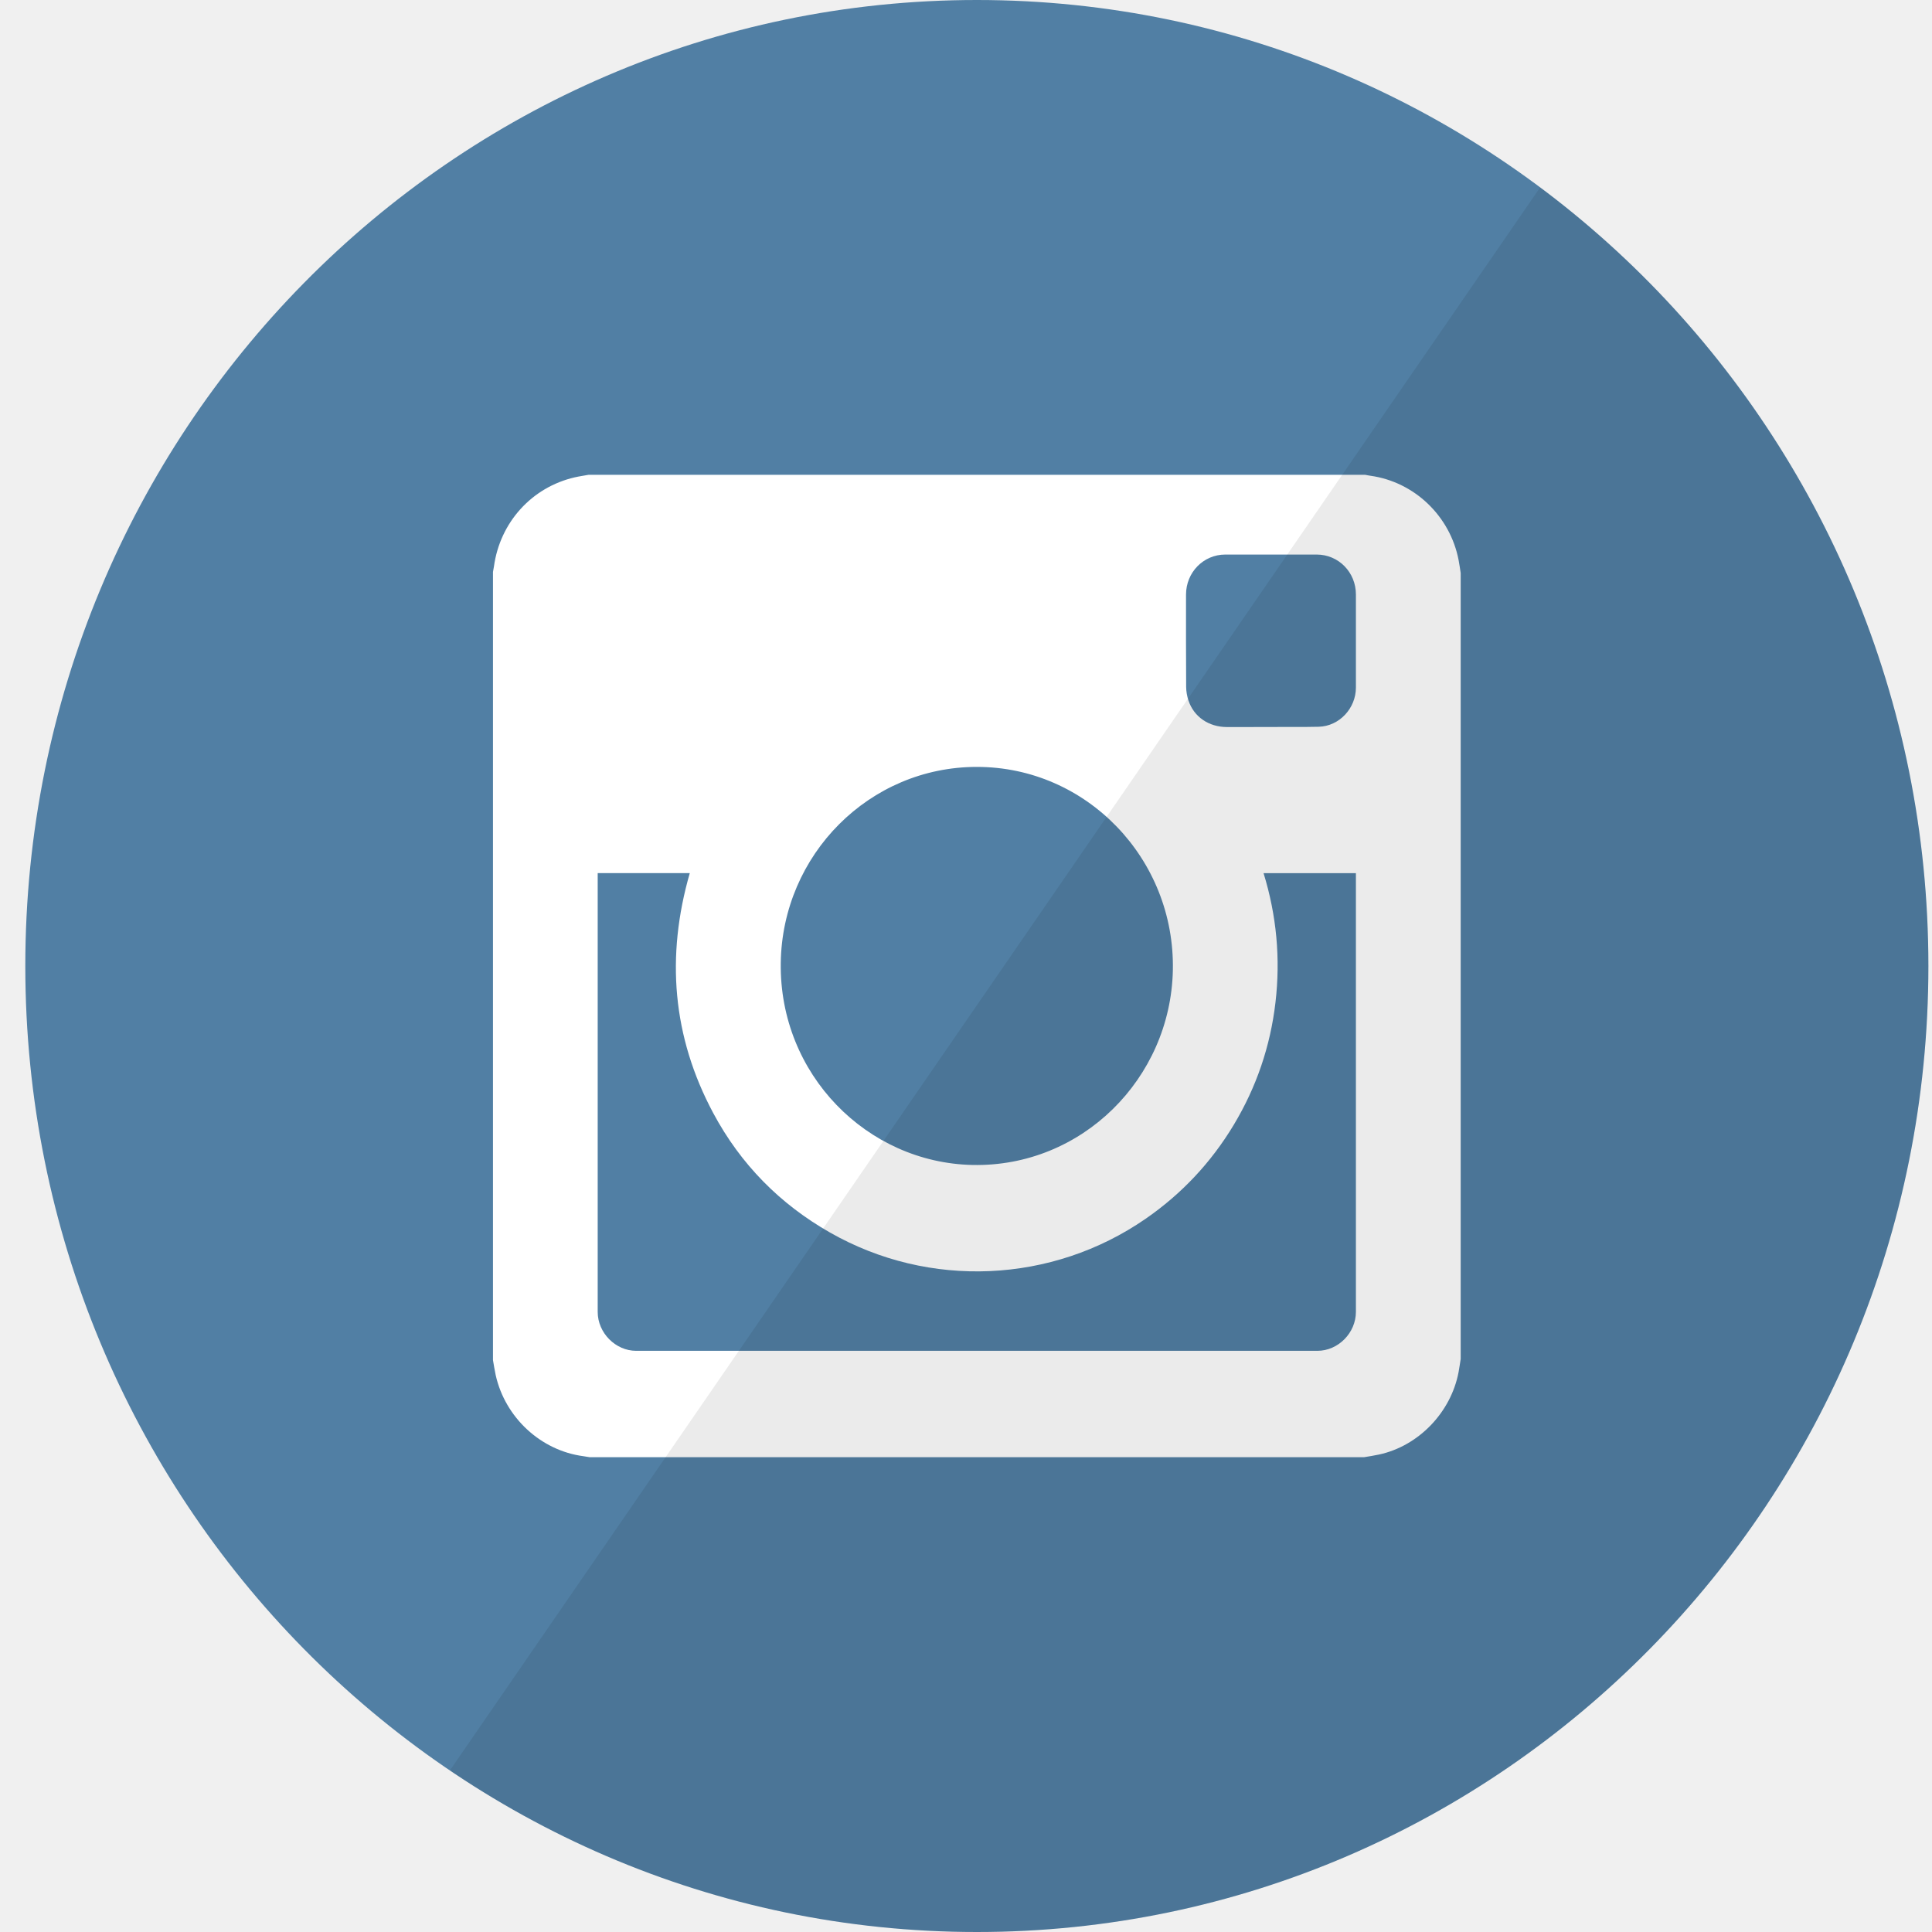
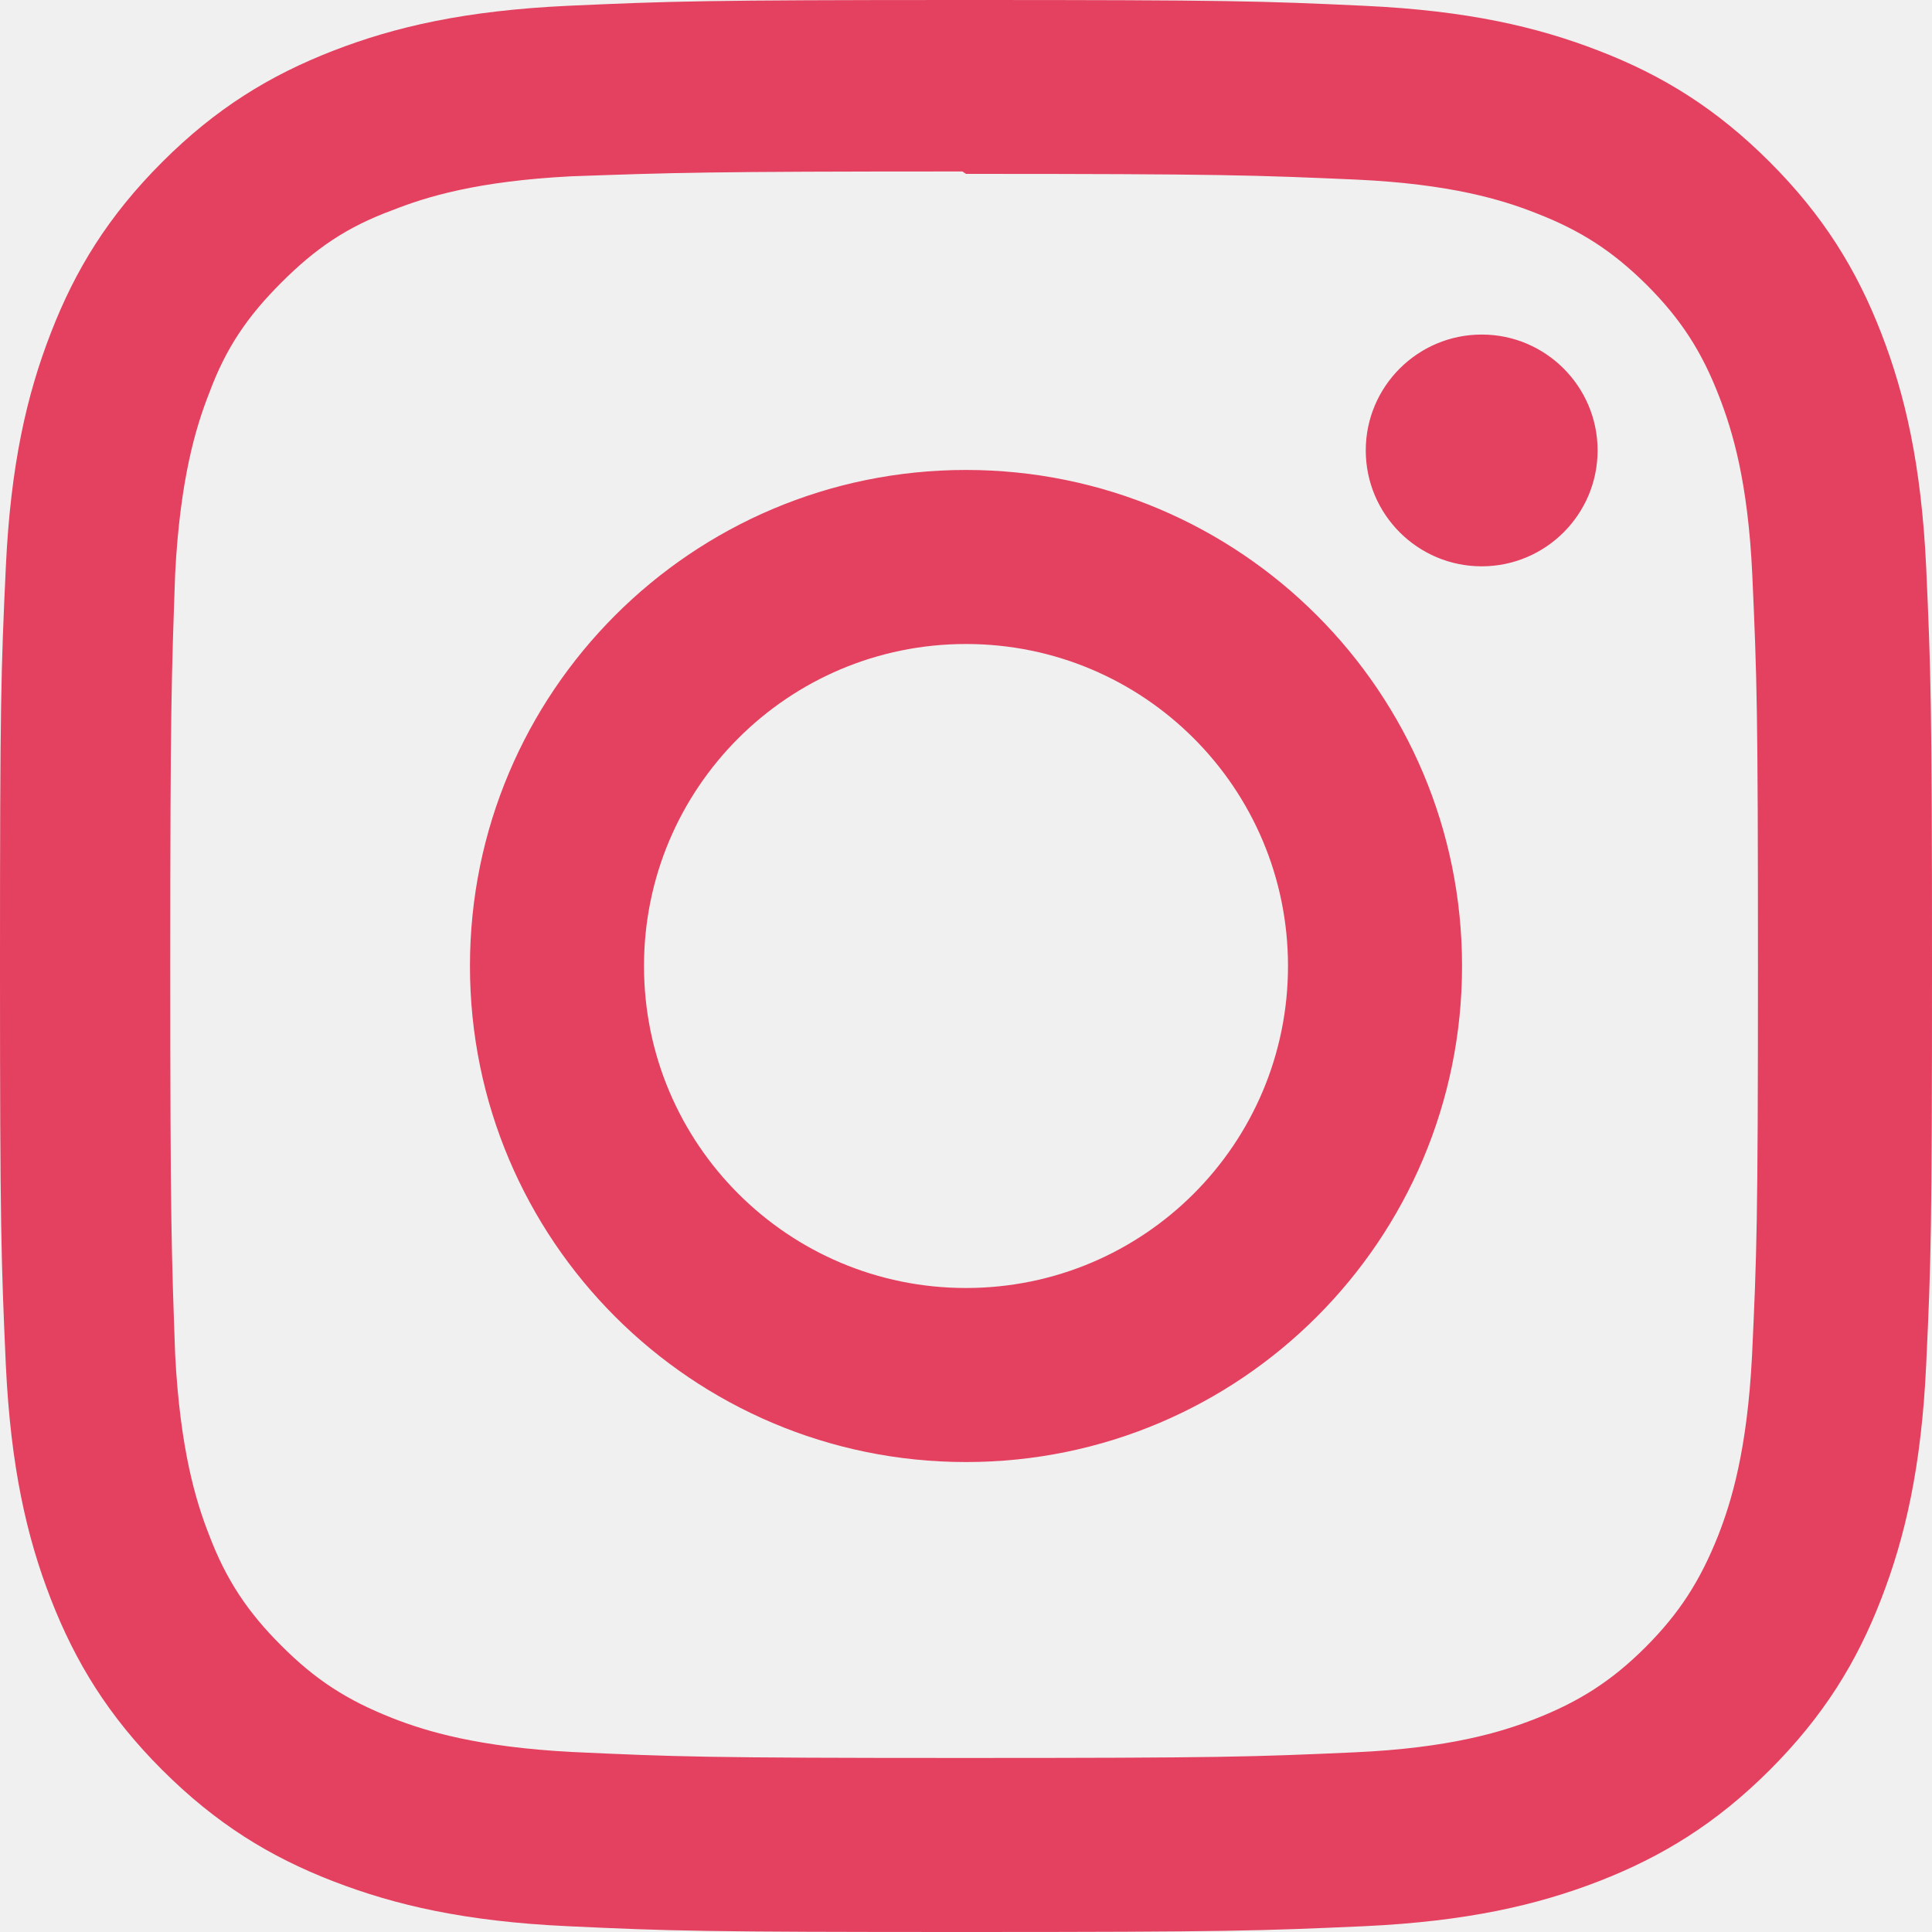
- <svg xmlns="http://www.w3.org/2000/svg" width="60" height="60" version="1.1" viewBox="0 0 60 60">
-   <description>Created with Sketch (http://www.bohemiancoding.com/sketch)</description>
-   <g id="Page-1" fill="none" fill-rule="evenodd" stroke="none" stroke-width="1">
-     <g id="Instagram">
-       <g>
-         <path fill="#517FA4" d="M0.786,30 C0.786,13.431 14.016,0 30.337,0 C46.657,0 59.888,13.431 59.888,30 C59.888,46.569 46.657,60 30.337,60 C14.016,60 0.786,46.569 0.786,30 Z M0.786,30" />
-         <path id="Path" fill="#FFF" d="M42.827,45.172 C44.054,44.907 45.057,43.868 45.297,42.615 C45.322,42.479 45.341,42.342 45.363,42.206 L45.363,17.794 C45.342,17.661 45.324,17.526 45.298,17.393 C45.035,16.026 43.925,14.965 42.56,14.775 C42.504,14.768 42.448,14.755 42.393,14.745 L18.281,14.745 C18.136,14.772 17.989,14.792 17.846,14.825 C16.515,15.133 15.529,16.221 15.34,17.591 C15.332,17.648 15.32,17.705 15.31,17.762 L15.31,42.24 C15.338,42.395 15.36,42.551 15.394,42.705 C15.689,44.027 16.8,45.052 18.122,45.224 C18.186,45.232 18.25,45.245 18.314,45.255 L42.36,45.255 C42.516,45.228 42.672,45.206 42.827,45.172 Z M18.562,27.198 C18.562,31.713 18.561,36.228 18.562,40.743 C18.562,41.393 19.116,41.951 19.756,41.951 C26.808,41.952 33.86,41.952 40.913,41.951 C41.559,41.951 42.109,41.394 42.109,40.739 C42.11,36.23 42.109,31.72 42.109,27.211 L42.109,27.117 L39.241,27.117 C39.646,28.431 39.77,29.768 39.611,31.131 C39.452,32.494 39.019,33.762 38.315,34.934 C37.61,36.106 36.696,37.078 35.577,37.851 C32.676,39.857 28.857,40.033 25.779,38.279 C24.223,37.394 23.002,36.159 22.15,34.567 C20.88,32.193 20.677,29.701 21.422,27.115 C20.47,27.116 19.522,27.116 18.562,27.116 L18.562,27.198 Z M24.247,29.906 C24.199,33.366 26.927,36.108 30.197,36.179 C33.6,36.253 36.352,33.493 36.424,30.136 C36.497,26.675 33.747,23.815 30.337,23.817 C27.004,23.815 24.294,26.538 24.247,29.906 Z M40.954,22.57 C41.591,22.554 42.109,22 42.109,21.353 C42.109,20.39 42.109,19.426 42.109,18.463 C42.109,17.772 41.571,17.223 40.891,17.222 C39.945,17.222 38.999,17.221 38.052,17.222 C37.374,17.223 36.834,17.774 36.833,18.465 C36.833,19.42 36.83,20.375 36.837,21.33 C36.838,21.473 36.864,21.621 36.909,21.756 C37.079,22.264 37.538,22.576 38.099,22.579 C38.556,22.579 39.012,22.578 39.469,22.578 C39.964,22.572 40.46,22.582 40.954,22.57 Z M40.954,22.57" />
-         <path id="reflec" fill="#000" fill-opacity=".08" d="M59.888,30 C59.888,46.569 46.657,60 30.337,60 C24.284,60 18.656,58.153 13.971,54.983 L47.831,5.819 C55.143,11.281 59.888,20.078 59.888,30 Z M59.888,30" />
-       </g>
-     </g>
-   </g>
+ <svg xmlns="http://www.w3.org/2000/svg" fill="#E4405F" role="img" viewBox="0 0 24 24">
+   <path d="M12 0C8.74 0 8.333.015 7.053.072 5.775.132 4.905.333 4.14.63c-.789.306-1.459.717-2.126 1.384S.935 3.35.63 4.14C.333 4.905.131 5.775.072 7.053.012 8.333 0 8.74 0 12s.015 3.667.072 4.947c.06 1.277.261 2.148.558 2.913.306.788.717 1.459 1.384 2.126.667.666 1.336 1.079 2.126 1.384.766.296 1.636.499 2.913.558C8.333 23.988 8.74 24 12 24s3.667-.015 4.947-.072c1.277-.06 2.148-.262 2.913-.558.788-.306 1.459-.718 2.126-1.384.666-.667 1.079-1.335 1.384-2.126.296-.765.499-1.636.558-2.913.06-1.28.072-1.687.072-4.947s-.015-3.667-.072-4.947c-.06-1.277-.262-2.149-.558-2.913-.306-.789-.718-1.459-1.384-2.126C21.319 1.347 20.651.935 19.86.63c-.765-.297-1.636-.499-2.913-.558C15.667.012 15.26 0 12 0zm0 2.16c3.203 0 3.585.016 4.85.071 1.17.055 1.805.249 2.227.415.562.217.96.477 1.382.896.419.42.679.819.896 1.381.164.422.36 1.057.413 2.227.057 1.266.07 1.646.07 4.85s-.015 3.585-.074 4.85c-.061 1.17-.256 1.805-.421 2.227-.224.562-.479.96-.899 1.382-.419.419-.824.679-1.38.896-.42.164-1.065.36-2.235.413-1.274.057-1.649.07-4.859.07-3.211 0-3.586-.015-4.859-.074-1.171-.061-1.816-.256-2.236-.421-.569-.224-.96-.479-1.379-.899-.421-.419-.69-.824-.9-1.38-.165-.42-.359-1.065-.42-2.235-.045-1.26-.061-1.649-.061-4.844 0-3.196.016-3.586.061-4.861.061-1.17.255-1.814.42-2.234.21-.57.479-.96.9-1.381.419-.419.81-.689 1.379-.898.42-.166 1.051-.361 2.221-.421 1.275-.045 1.65-.06 4.859-.06l.045.03zm0 3.678c-3.405 0-6.162 2.76-6.162 6.162 0 3.405 2.76 6.162 6.162 6.162 3.405 0 6.162-2.76 6.162-6.162 0-3.405-2.76-6.162-6.162-6.162zM12 16c-2.21 0-4-1.79-4-4s1.79-4 4-4 4 1.79 4 4-1.79 4-4 4zm7.846-10.405c0 .795-.646 1.44-1.44 1.44-.795 0-1.44-.646-1.44-1.44 0-.794.646-1.439 1.44-1.439.793-.001 1.44.645 1.44 1.439z" />
</svg>
